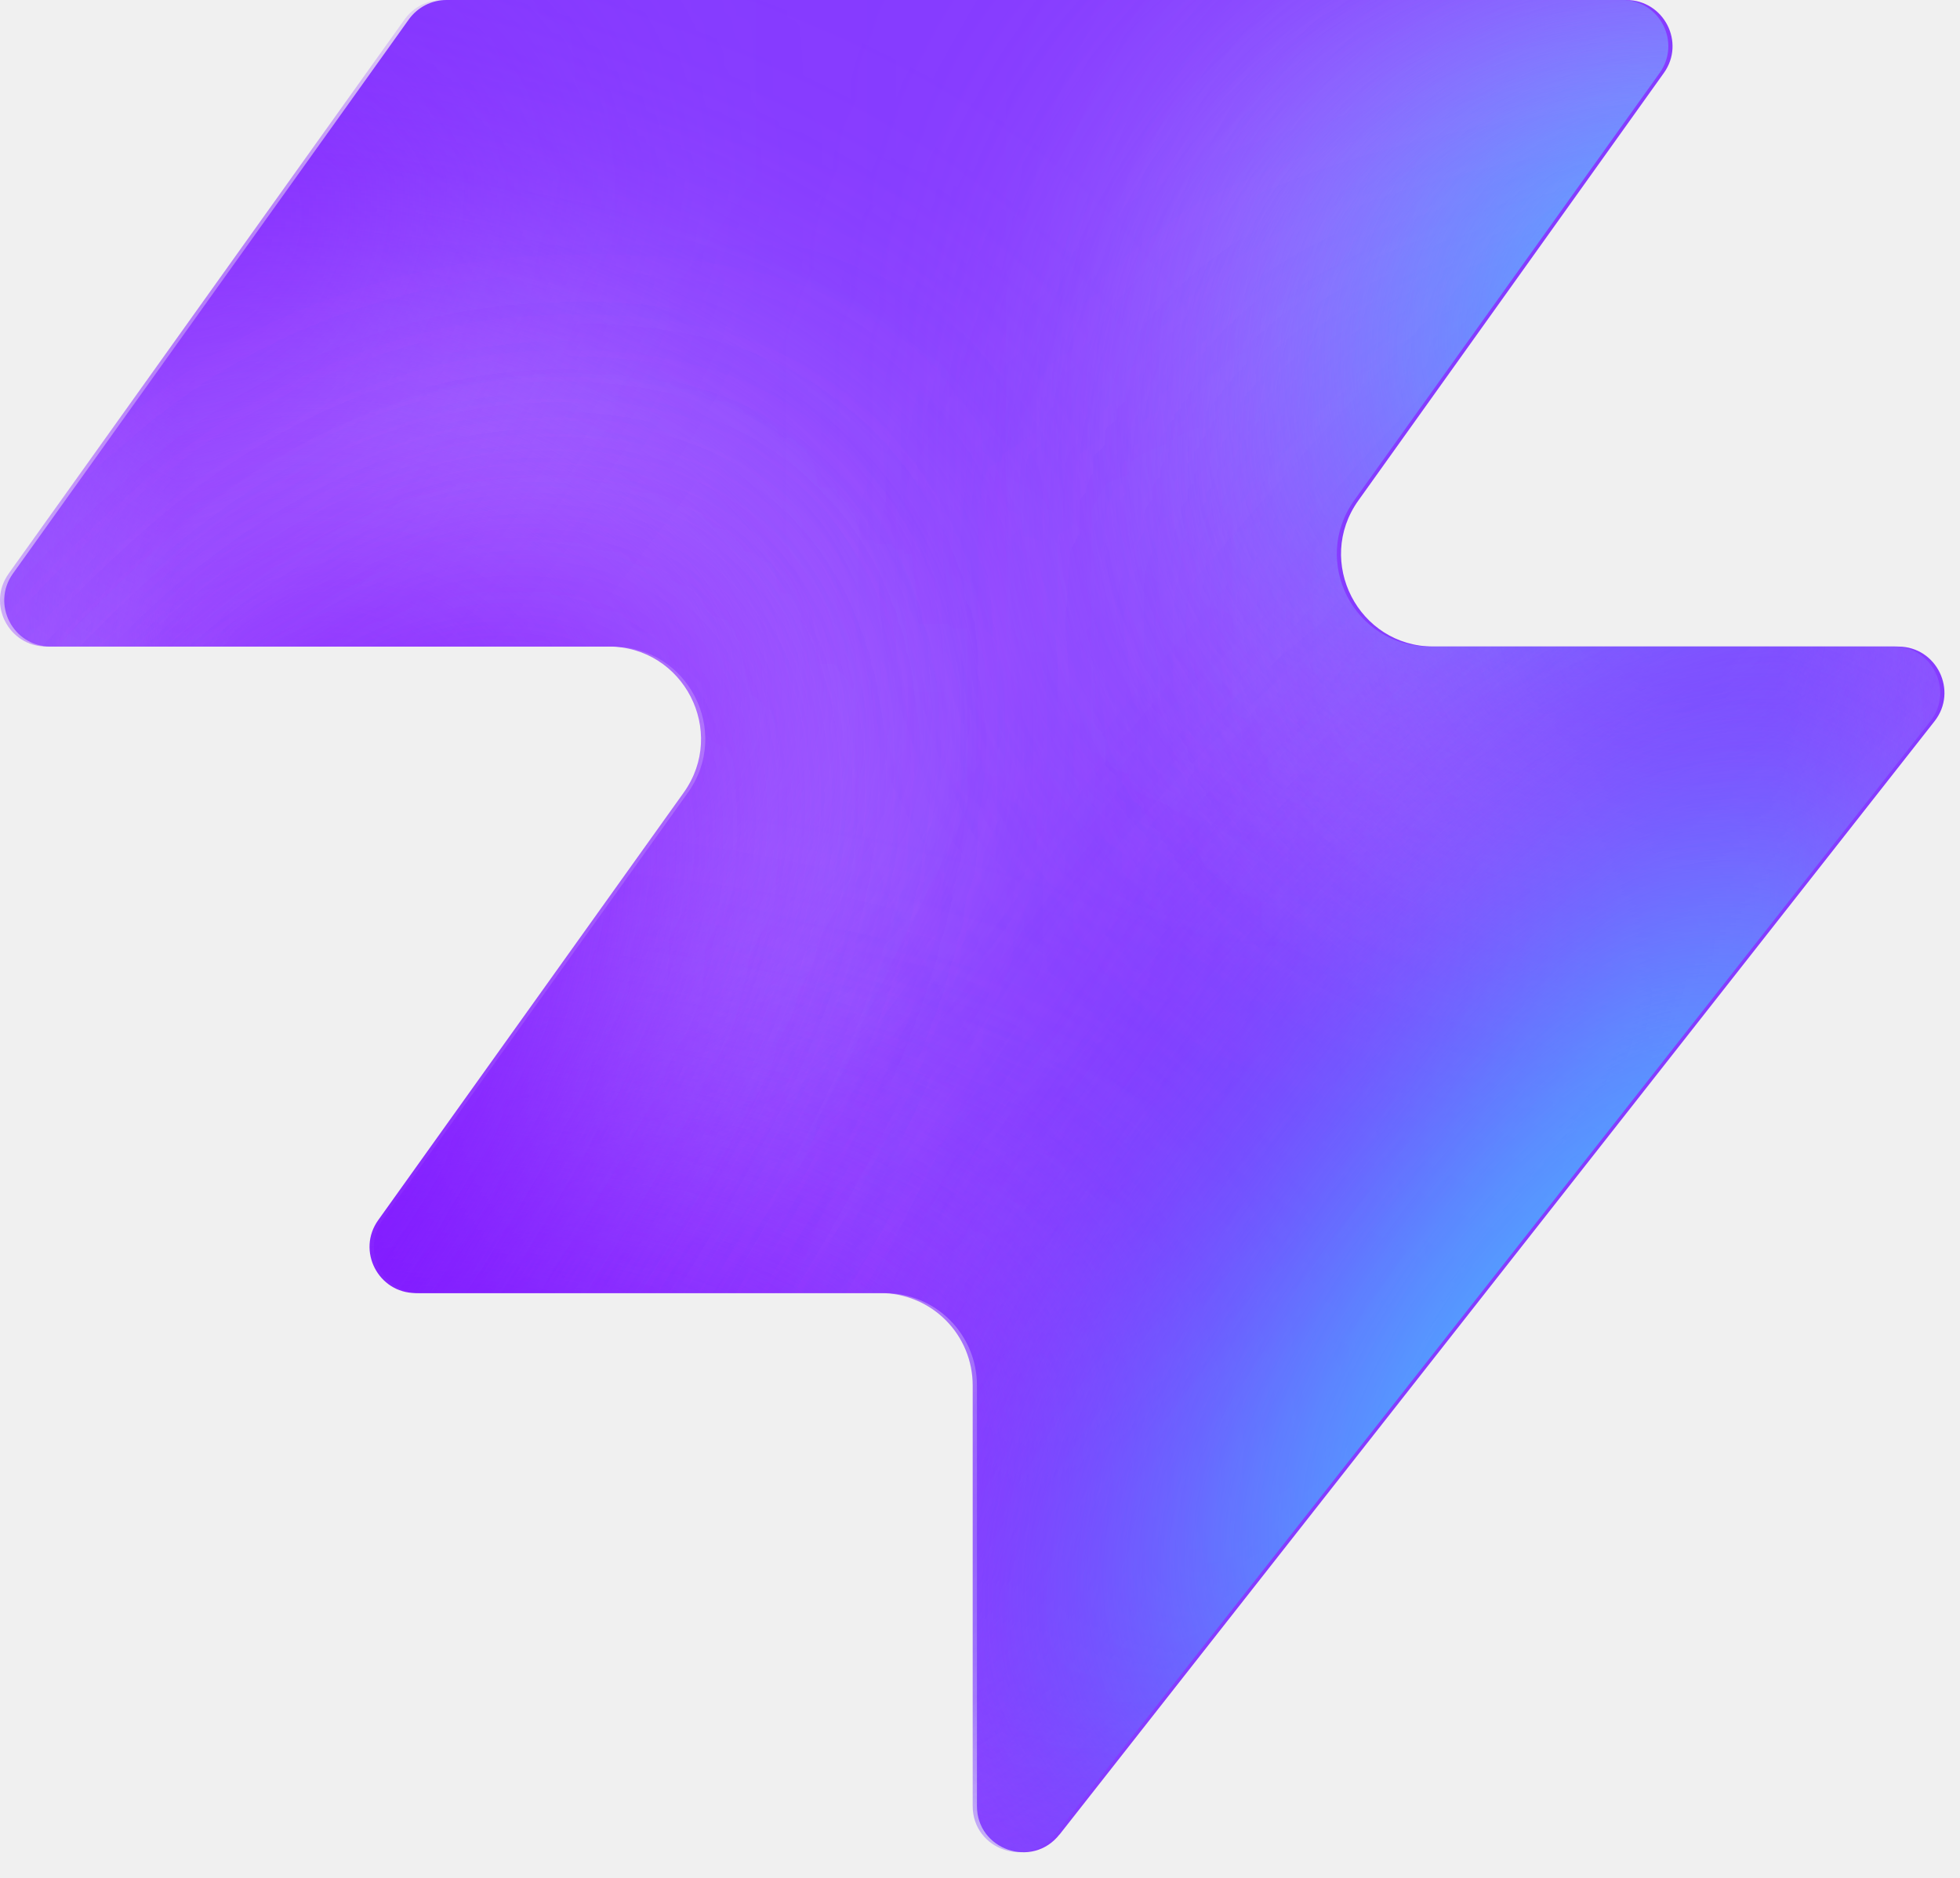
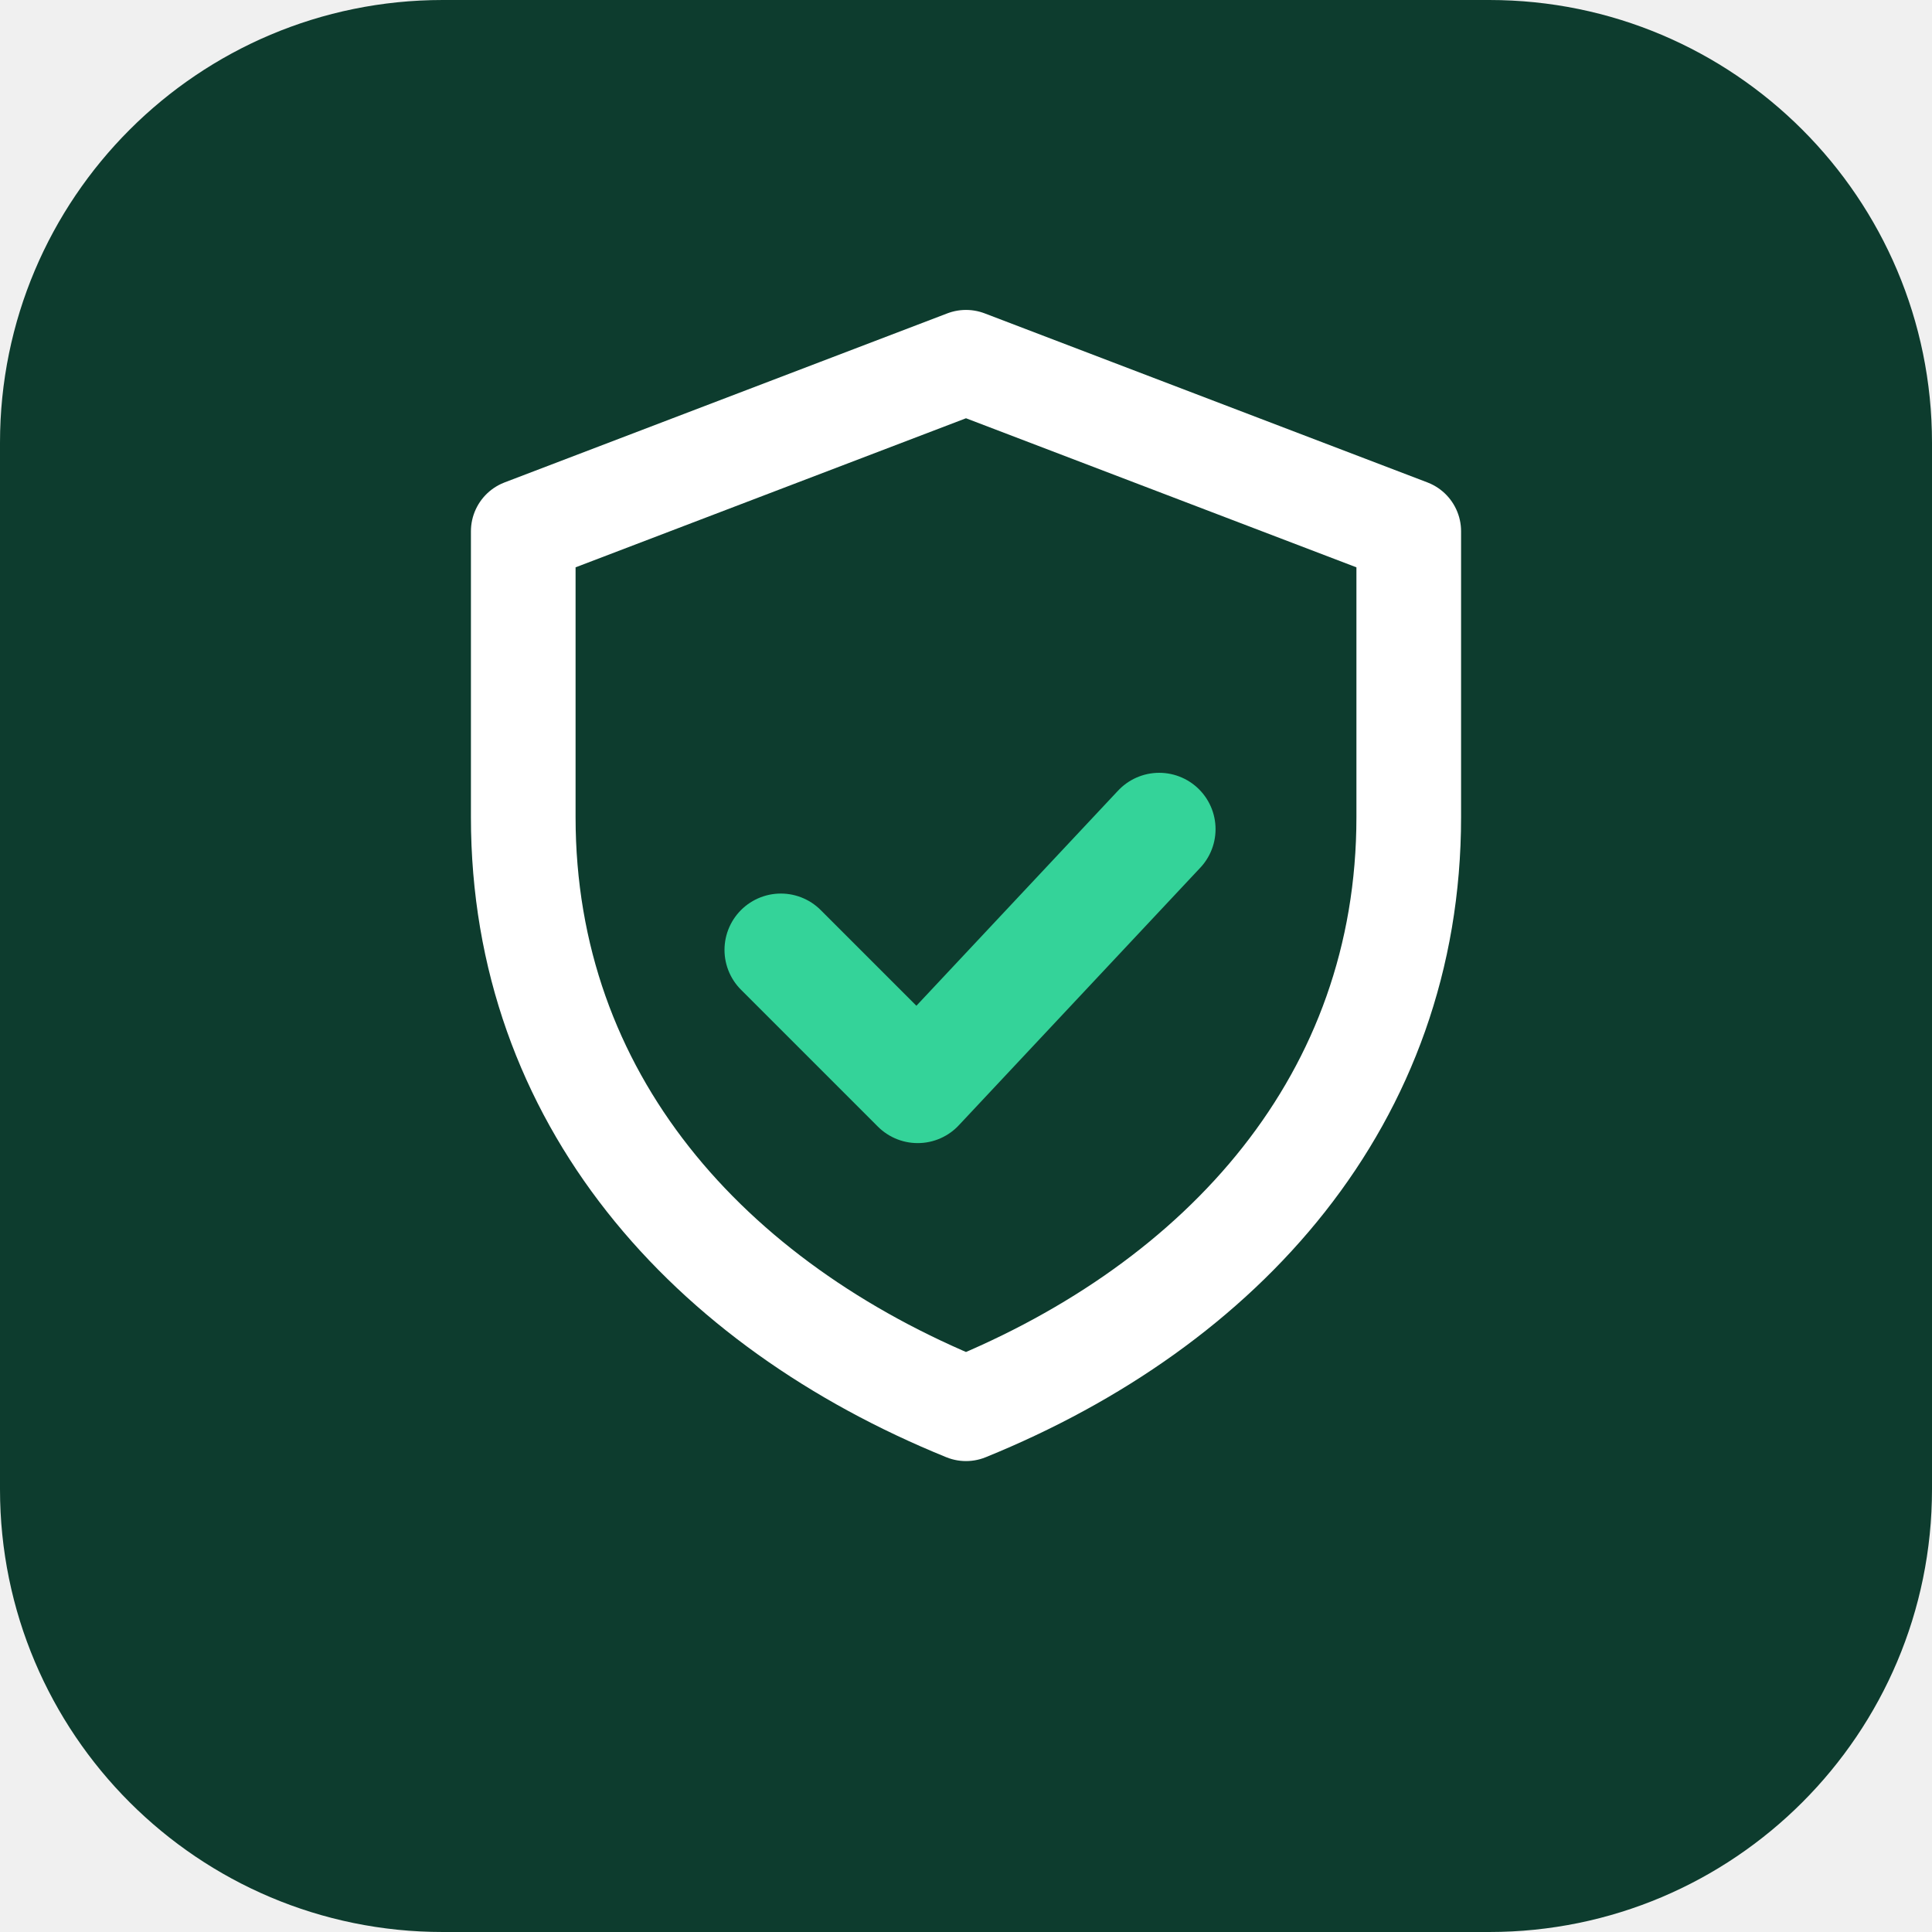
- <svg xmlns="http://www.w3.org/2000/svg" width="48" height="46" fill="none" viewBox="0 0 48 46">
-   <path fill="#863bff" d="M25.946 44.938c-.664.845-2.021.375-2.021-.698V33.937a2.26 2.26 0 0 0-2.262-2.262H10.287c-.92 0-1.456-1.04-.92-1.788l7.48-10.471c1.07-1.497 0-3.578-1.842-3.578H1.237c-.92 0-1.456-1.04-.92-1.788L10.013.474c.214-.297.556-.474.92-.474h28.894c.92 0 1.456 1.04.92 1.788l-7.48 10.471c-1.07 1.498 0 3.579 1.842 3.579h11.377c.943 0 1.473 1.088.89 1.83L25.947 44.94z" style="fill:#863bff;fill:color(display-p3 .525 .23 1);fill-opacity:1" />
-   <mask id="a" width="48" height="46" x="0" y="0" maskUnits="userSpaceOnUse" style="mask-type:alpha">
-     <path fill="#000" d="M25.842 44.938c-.664.844-2.021.375-2.021-.698V33.937a2.26 2.26 0 0 0-2.262-2.262H10.183c-.92 0-1.456-1.04-.92-1.788l7.48-10.471c1.07-1.498 0-3.579-1.842-3.579H1.133c-.92 0-1.456-1.04-.92-1.787L9.91.473c.214-.297.556-.474.92-.474h28.894c.92 0 1.456 1.04.92 1.788l-7.48 10.471c-1.07 1.498 0 3.578 1.842 3.578h11.377c.943 0 1.473 1.088.89 1.832L25.843 44.94z" style="fill:#000;fill-opacity:1" />
-   </mask>
-   <g mask="url(#a)">
-     <g filter="url(#b)">
-       <ellipse cx="5.508" cy="14.704" fill="#ede6ff" rx="5.508" ry="14.704" style="fill:#ede6ff;fill:color(display-p3 .927 .903 1);fill-opacity:1" transform="matrix(.00324 1 1 -.00324 -4.47 31.516)" />
-     </g>
-     <g filter="url(#c)">
-       <ellipse cx="10.399" cy="29.851" fill="#ede6ff" rx="10.399" ry="29.851" style="fill:#ede6ff;fill:color(display-p3 .927 .903 1);fill-opacity:1" transform="matrix(.00324 1 1 -.00324 -39.328 7.883)" />
-     </g>
-     <g filter="url(#d)">
-       <ellipse cx="5.508" cy="30.487" fill="#7e14ff" rx="5.508" ry="30.487" style="fill:#7e14ff;fill:color(display-p3 .492 .077 1);fill-opacity:1" transform="rotate(89.814 -25.913 -14.639)scale(1 -1)" />
-     </g>
-     <g filter="url(#e)">
-       <ellipse cx="5.508" cy="30.599" fill="#7e14ff" rx="5.508" ry="30.599" style="fill:#7e14ff;fill:color(display-p3 .492 .077 1);fill-opacity:1" transform="rotate(89.814 -32.644 -3.334)scale(1 -1)" />
-     </g>
-     <g filter="url(#f)">
-       <ellipse cx="5.508" cy="30.599" fill="#7e14ff" rx="5.508" ry="30.599" style="fill:#7e14ff;fill:color(display-p3 .492 .077 1);fill-opacity:1" transform="matrix(.00324 1 1 -.00324 -34.34 30.47)" />
-     </g>
-     <g filter="url(#g)">
-       <ellipse cx="14.072" cy="22.078" fill="#ede6ff" rx="14.072" ry="22.078" style="fill:#ede6ff;fill:color(display-p3 .927 .903 1);fill-opacity:1" transform="rotate(93.35 24.506 48.493)scale(-1 1)" />
-     </g>
-     <g filter="url(#h)">
-       <ellipse cx="3.47" cy="21.501" fill="#7e14ff" rx="3.47" ry="21.501" style="fill:#7e14ff;fill:color(display-p3 .492 .077 1);fill-opacity:1" transform="rotate(89.009 28.708 47.59)scale(-1 1)" />
-     </g>
-     <g filter="url(#i)">
-       <ellipse cx="3.47" cy="21.501" fill="#7e14ff" rx="3.47" ry="21.501" style="fill:#7e14ff;fill:color(display-p3 .492 .077 1);fill-opacity:1" transform="rotate(89.009 28.708 47.59)scale(-1 1)" />
-     </g>
-     <g filter="url(#j)">
-       <ellipse cx=".387" cy="8.972" fill="#7e14ff" rx="4.407" ry="29.108" style="fill:#7e14ff;fill:color(display-p3 .492 .077 1);fill-opacity:1" transform="rotate(39.51 .387 8.972)" />
-     </g>
-     <g filter="url(#k)">
-       <ellipse cx="47.523" cy="-6.092" fill="#7e14ff" rx="4.407" ry="29.108" style="fill:#7e14ff;fill:color(display-p3 .492 .077 1);fill-opacity:1" transform="rotate(37.892 47.523 -6.092)" />
-     </g>
-     <g filter="url(#l)">
-       <ellipse cx="41.412" cy="6.333" fill="#47bfff" rx="5.971" ry="9.665" style="fill:#47bfff;fill:color(display-p3 .28 .748 1);fill-opacity:1" transform="rotate(37.892 41.412 6.333)" />
-     </g>
-     <g filter="url(#m)">
-       <ellipse cx="-1.879" cy="38.332" fill="#7e14ff" rx="4.407" ry="29.108" style="fill:#7e14ff;fill:color(display-p3 .492 .077 1);fill-opacity:1" transform="rotate(37.892 -1.88 38.332)" />
-     </g>
-     <g filter="url(#n)">
-       <ellipse cx="-1.879" cy="38.332" fill="#7e14ff" rx="4.407" ry="29.108" style="fill:#7e14ff;fill:color(display-p3 .492 .077 1);fill-opacity:1" transform="rotate(37.892 -1.88 38.332)" />
-     </g>
-     <g filter="url(#o)">
-       <ellipse cx="35.651" cy="29.907" fill="#7e14ff" rx="4.407" ry="29.108" style="fill:#7e14ff;fill:color(display-p3 .492 .077 1);fill-opacity:1" transform="rotate(37.892 35.651 29.907)" />
-     </g>
-     <g filter="url(#p)">
-       <ellipse cx="38.418" cy="32.4" fill="#47bfff" rx="5.971" ry="15.297" style="fill:#47bfff;fill:color(display-p3 .28 .748 1);fill-opacity:1" transform="rotate(37.892 38.418 32.4)" />
-     </g>
-   </g>
-   <defs>
-     <filter id="b" width="60.045" height="41.654" x="-19.77" y="16.149" color-interpolation-filters="sRGB" filterUnits="userSpaceOnUse">
-       <feFlood flood-opacity="0" result="BackgroundImageFix" />
-       <feBlend in="SourceGraphic" in2="BackgroundImageFix" result="shape" />
-       <feGaussianBlur result="effect1_foregroundBlur_2002_17158" stdDeviation="7.659" />
-     </filter>
-     <filter id="c" width="90.34" height="51.437" x="-54.613" y="-7.533" color-interpolation-filters="sRGB" filterUnits="userSpaceOnUse">
-       <feFlood flood-opacity="0" result="BackgroundImageFix" />
-       <feBlend in="SourceGraphic" in2="BackgroundImageFix" result="shape" />
-       <feGaussianBlur result="effect1_foregroundBlur_2002_17158" stdDeviation="7.659" />
-     </filter>
-     <filter id="d" width="79.355" height="29.4" x="-49.64" y="2.03" color-interpolation-filters="sRGB" filterUnits="userSpaceOnUse">
-       <feFlood flood-opacity="0" result="BackgroundImageFix" />
-       <feBlend in="SourceGraphic" in2="BackgroundImageFix" result="shape" />
-       <feGaussianBlur result="effect1_foregroundBlur_2002_17158" stdDeviation="4.596" />
-     </filter>
-     <filter id="e" width="79.579" height="29.4" x="-45.045" y="20.029" color-interpolation-filters="sRGB" filterUnits="userSpaceOnUse">
-       <feFlood flood-opacity="0" result="BackgroundImageFix" />
-       <feBlend in="SourceGraphic" in2="BackgroundImageFix" result="shape" />
-       <feGaussianBlur result="effect1_foregroundBlur_2002_17158" stdDeviation="4.596" />
-     </filter>
-     <filter id="f" width="79.579" height="29.4" x="-43.513" y="21.178" color-interpolation-filters="sRGB" filterUnits="userSpaceOnUse">
-       <feFlood flood-opacity="0" result="BackgroundImageFix" />
-       <feBlend in="SourceGraphic" in2="BackgroundImageFix" result="shape" />
-       <feGaussianBlur result="effect1_foregroundBlur_2002_17158" stdDeviation="4.596" />
-     </filter>
-     <filter id="g" width="74.749" height="58.852" x="15.756" y="-17.901" color-interpolation-filters="sRGB" filterUnits="userSpaceOnUse">
-       <feFlood flood-opacity="0" result="BackgroundImageFix" />
-       <feBlend in="SourceGraphic" in2="BackgroundImageFix" result="shape" />
-       <feGaussianBlur result="effect1_foregroundBlur_2002_17158" stdDeviation="7.659" />
-     </filter>
-     <filter id="h" width="61.377" height="25.362" x="23.548" y="2.284" color-interpolation-filters="sRGB" filterUnits="userSpaceOnUse">
-       <feFlood flood-opacity="0" result="BackgroundImageFix" />
-       <feBlend in="SourceGraphic" in2="BackgroundImageFix" result="shape" />
-       <feGaussianBlur result="effect1_foregroundBlur_2002_17158" stdDeviation="4.596" />
-     </filter>
-     <filter id="i" width="61.377" height="25.362" x="23.548" y="2.284" color-interpolation-filters="sRGB" filterUnits="userSpaceOnUse">
-       <feFlood flood-opacity="0" result="BackgroundImageFix" />
-       <feBlend in="SourceGraphic" in2="BackgroundImageFix" result="shape" />
-       <feGaussianBlur result="effect1_foregroundBlur_2002_17158" stdDeviation="4.596" />
-     </filter>
-     <filter id="j" width="56.045" height="63.649" x="-27.636" y="-22.853" color-interpolation-filters="sRGB" filterUnits="userSpaceOnUse">
-       <feFlood flood-opacity="0" result="BackgroundImageFix" />
-       <feBlend in="SourceGraphic" in2="BackgroundImageFix" result="shape" />
-       <feGaussianBlur result="effect1_foregroundBlur_2002_17158" stdDeviation="4.596" />
-     </filter>
-     <filter id="k" width="54.814" height="64.646" x="20.116" y="-38.415" color-interpolation-filters="sRGB" filterUnits="userSpaceOnUse">
-       <feFlood flood-opacity="0" result="BackgroundImageFix" />
-       <feBlend in="SourceGraphic" in2="BackgroundImageFix" result="shape" />
-       <feGaussianBlur result="effect1_foregroundBlur_2002_17158" stdDeviation="4.596" />
-     </filter>
-     <filter id="l" width="33.541" height="35.313" x="24.641" y="-11.323" color-interpolation-filters="sRGB" filterUnits="userSpaceOnUse">
-       <feFlood flood-opacity="0" result="BackgroundImageFix" />
-       <feBlend in="SourceGraphic" in2="BackgroundImageFix" result="shape" />
-       <feGaussianBlur result="effect1_foregroundBlur_2002_17158" stdDeviation="4.596" />
-     </filter>
-     <filter id="m" width="54.814" height="64.646" x="-29.286" y="6.009" color-interpolation-filters="sRGB" filterUnits="userSpaceOnUse">
-       <feFlood flood-opacity="0" result="BackgroundImageFix" />
-       <feBlend in="SourceGraphic" in2="BackgroundImageFix" result="shape" />
-       <feGaussianBlur result="effect1_foregroundBlur_2002_17158" stdDeviation="4.596" />
-     </filter>
-     <filter id="n" width="54.814" height="64.646" x="-29.286" y="6.009" color-interpolation-filters="sRGB" filterUnits="userSpaceOnUse">
-       <feFlood flood-opacity="0" result="BackgroundImageFix" />
-       <feBlend in="SourceGraphic" in2="BackgroundImageFix" result="shape" />
-       <feGaussianBlur result="effect1_foregroundBlur_2002_17158" stdDeviation="4.596" />
-     </filter>
-     <filter id="o" width="54.814" height="64.646" x="8.244" y="-2.416" color-interpolation-filters="sRGB" filterUnits="userSpaceOnUse">
-       <feFlood flood-opacity="0" result="BackgroundImageFix" />
-       <feBlend in="SourceGraphic" in2="BackgroundImageFix" result="shape" />
-       <feGaussianBlur result="effect1_foregroundBlur_2002_17158" stdDeviation="4.596" />
-     </filter>
-     <filter id="p" width="39.409" height="43.623" x="18.713" y="10.588" color-interpolation-filters="sRGB" filterUnits="userSpaceOnUse">
-       <feFlood flood-opacity="0" result="BackgroundImageFix" />
-       <feBlend in="SourceGraphic" in2="BackgroundImageFix" result="shape" />
-       <feGaussianBlur result="effect1_foregroundBlur_2002_17158" stdDeviation="4.596" />
-     </filter>
-   </defs>
+ <svg xmlns="http://www.w3.org/2000/svg" viewBox="0 0 48 48">
+   <rect width="48" height="48" rx="11" fill="#0d3c2e" />
+   <path d="M24 9l11 4.2v7.1c0 7-4.6 12.1-11 14.7-6.4-2.6-11-7.7-11-14.7v-7.1L24 9z" fill="none" stroke="#fff" stroke-width="2.6" stroke-linejoin="round" />
+   <path d="M19.4 23.6l3.4 3.4 6-6.4" fill="none" stroke="#34d399" stroke-width="2.8" stroke-linecap="round" stroke-linejoin="round" />
</svg>
